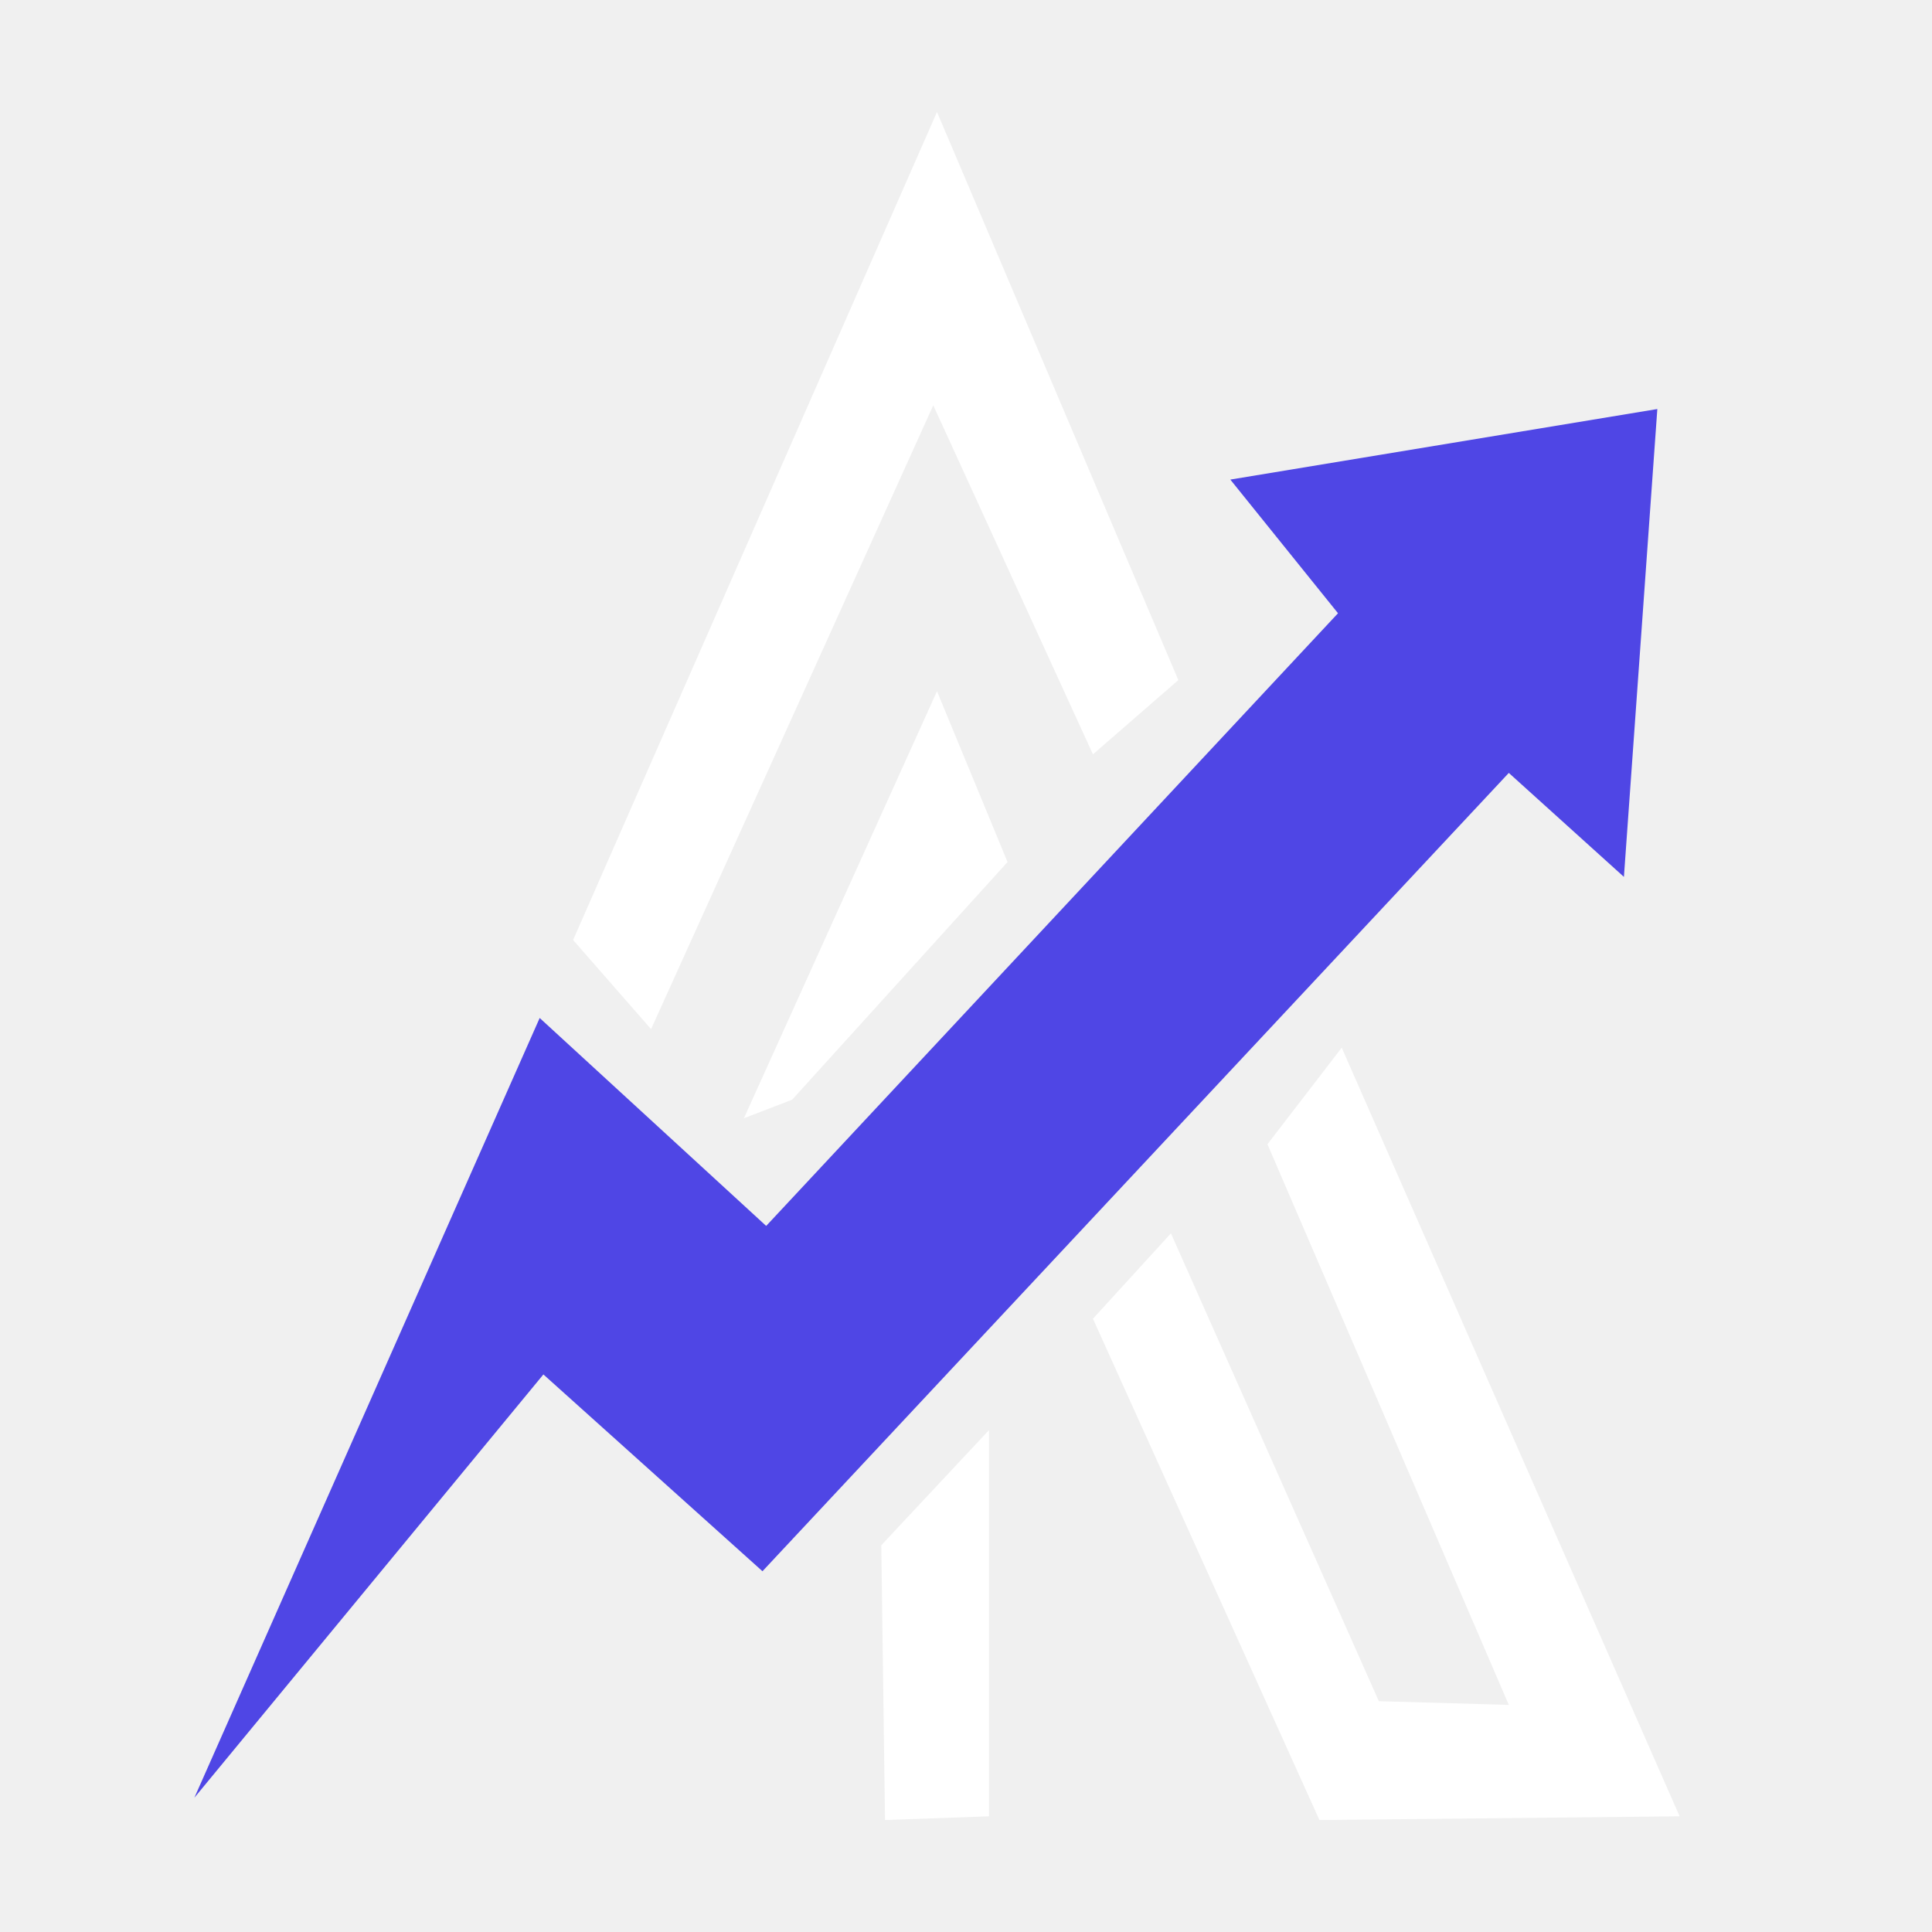
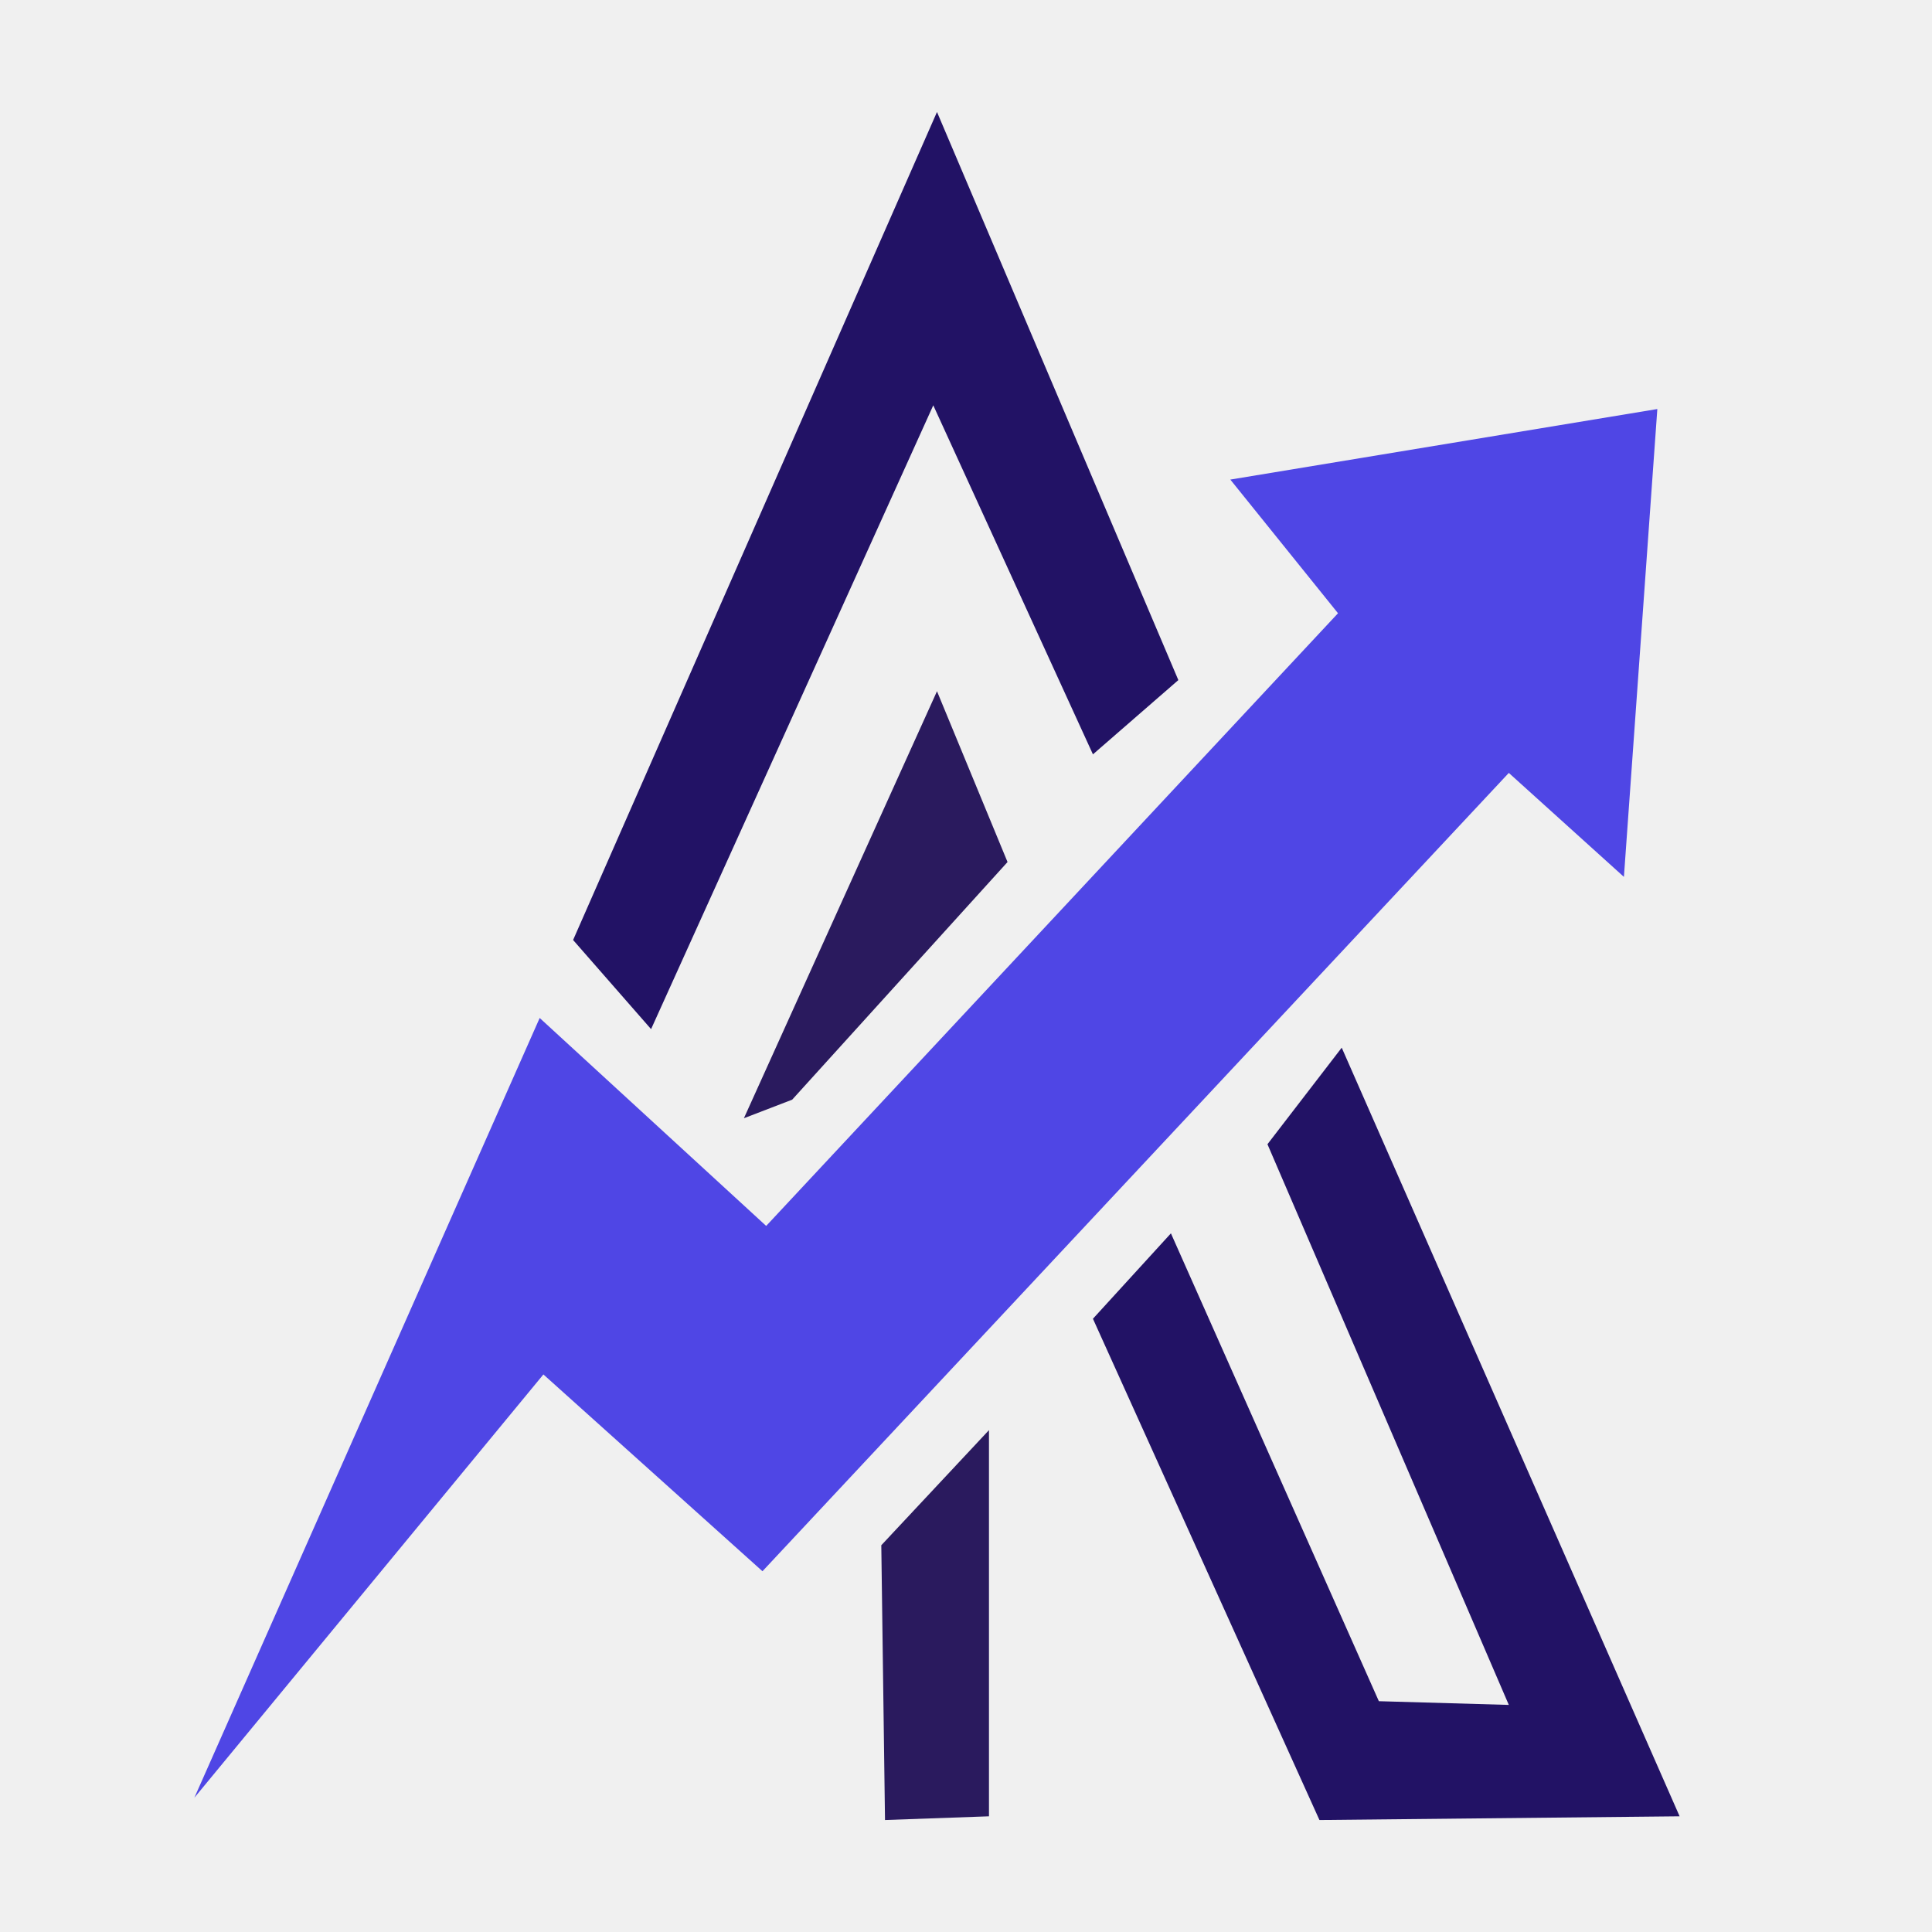
<svg xmlns="http://www.w3.org/2000/svg" width="2000" zoomAndPan="magnify" viewBox="0 0 1500 1500" height="2000" preserveAspectRatio="xMidYMid meet" version="1.0">
-   <path fill="#ffffff" d="M 727.477 86.938 L 444.953 729.816 L 505.496 799.008 L 724.594 314.688 L 848.555 585.676 L 914.863 528.02 Z M 727.477 86.938 " fill-opacity="1" fill-rule="nonzero" />
-   <path fill="#ffffff" d="M 727.477 536.668 L 577.566 868.195 L 615.043 853.781 L 782.25 669.277 Z M 727.477 536.668 " fill-opacity="1" fill-rule="nonzero" />
+   <path fill="#221265" d="M 727.477 86.938 L 444.953 729.816 L 505.496 799.008 L 724.594 314.688 L 848.555 585.676 L 914.863 528.02 Z M 727.477 86.938 " fill-opacity="1" fill-rule="nonzero" />
+   <path fill="#2a1a5e" d="M 727.477 536.668 L 577.566 868.195 L 615.043 853.781 L 782.25 669.277 Z M 727.477 536.668 " fill-opacity="1" fill-rule="nonzero" />
  <path fill="#4f46e5" d="M 1286.75 317.57 L 955.223 372.344 L 1038.824 476.125 L 594.863 951.801 L 419.008 790.359 L 150.902 1395.762 L 421.891 1067.113 L 591.98 1219.906 L 1171.438 600.09 L 1260.805 680.809 Z M 1286.75 317.57 " fill-opacity="1" fill-rule="nonzero" />
-   <path fill="#ffffff" d="M 1041.707 813.422 L 984.051 888.375 L 1171.438 1323.688 L 1070.535 1320.805 L 909.098 957.566 L 848.555 1023.871 L 1024.41 1413.059 L 1304.051 1410.176 Z M 1041.707 813.422 " fill-opacity="1" fill-rule="nonzero" />
-   <path fill="#ffffff" d="M 767.836 1110.355 L 684.234 1199.727 L 687.117 1413.059 L 767.836 1410.176 Z M 767.836 1110.355 " fill-opacity="1" fill-rule="nonzero" />
+   <path fill="#221265" d="M 1041.707 813.422 L 984.051 888.375 L 1171.438 1323.688 L 1070.535 1320.805 L 909.098 957.566 L 848.555 1023.871 L 1024.41 1413.059 L 1304.051 1410.176 Z M 1041.707 813.422 " fill-opacity="1" fill-rule="nonzero" />
+   <path fill="#2a1a5e" d="M 767.836 1110.355 L 684.234 1199.727 L 687.117 1413.059 L 767.836 1410.176 Z M 767.836 1110.355 " fill-opacity="1" fill-rule="nonzero" />
</svg>
